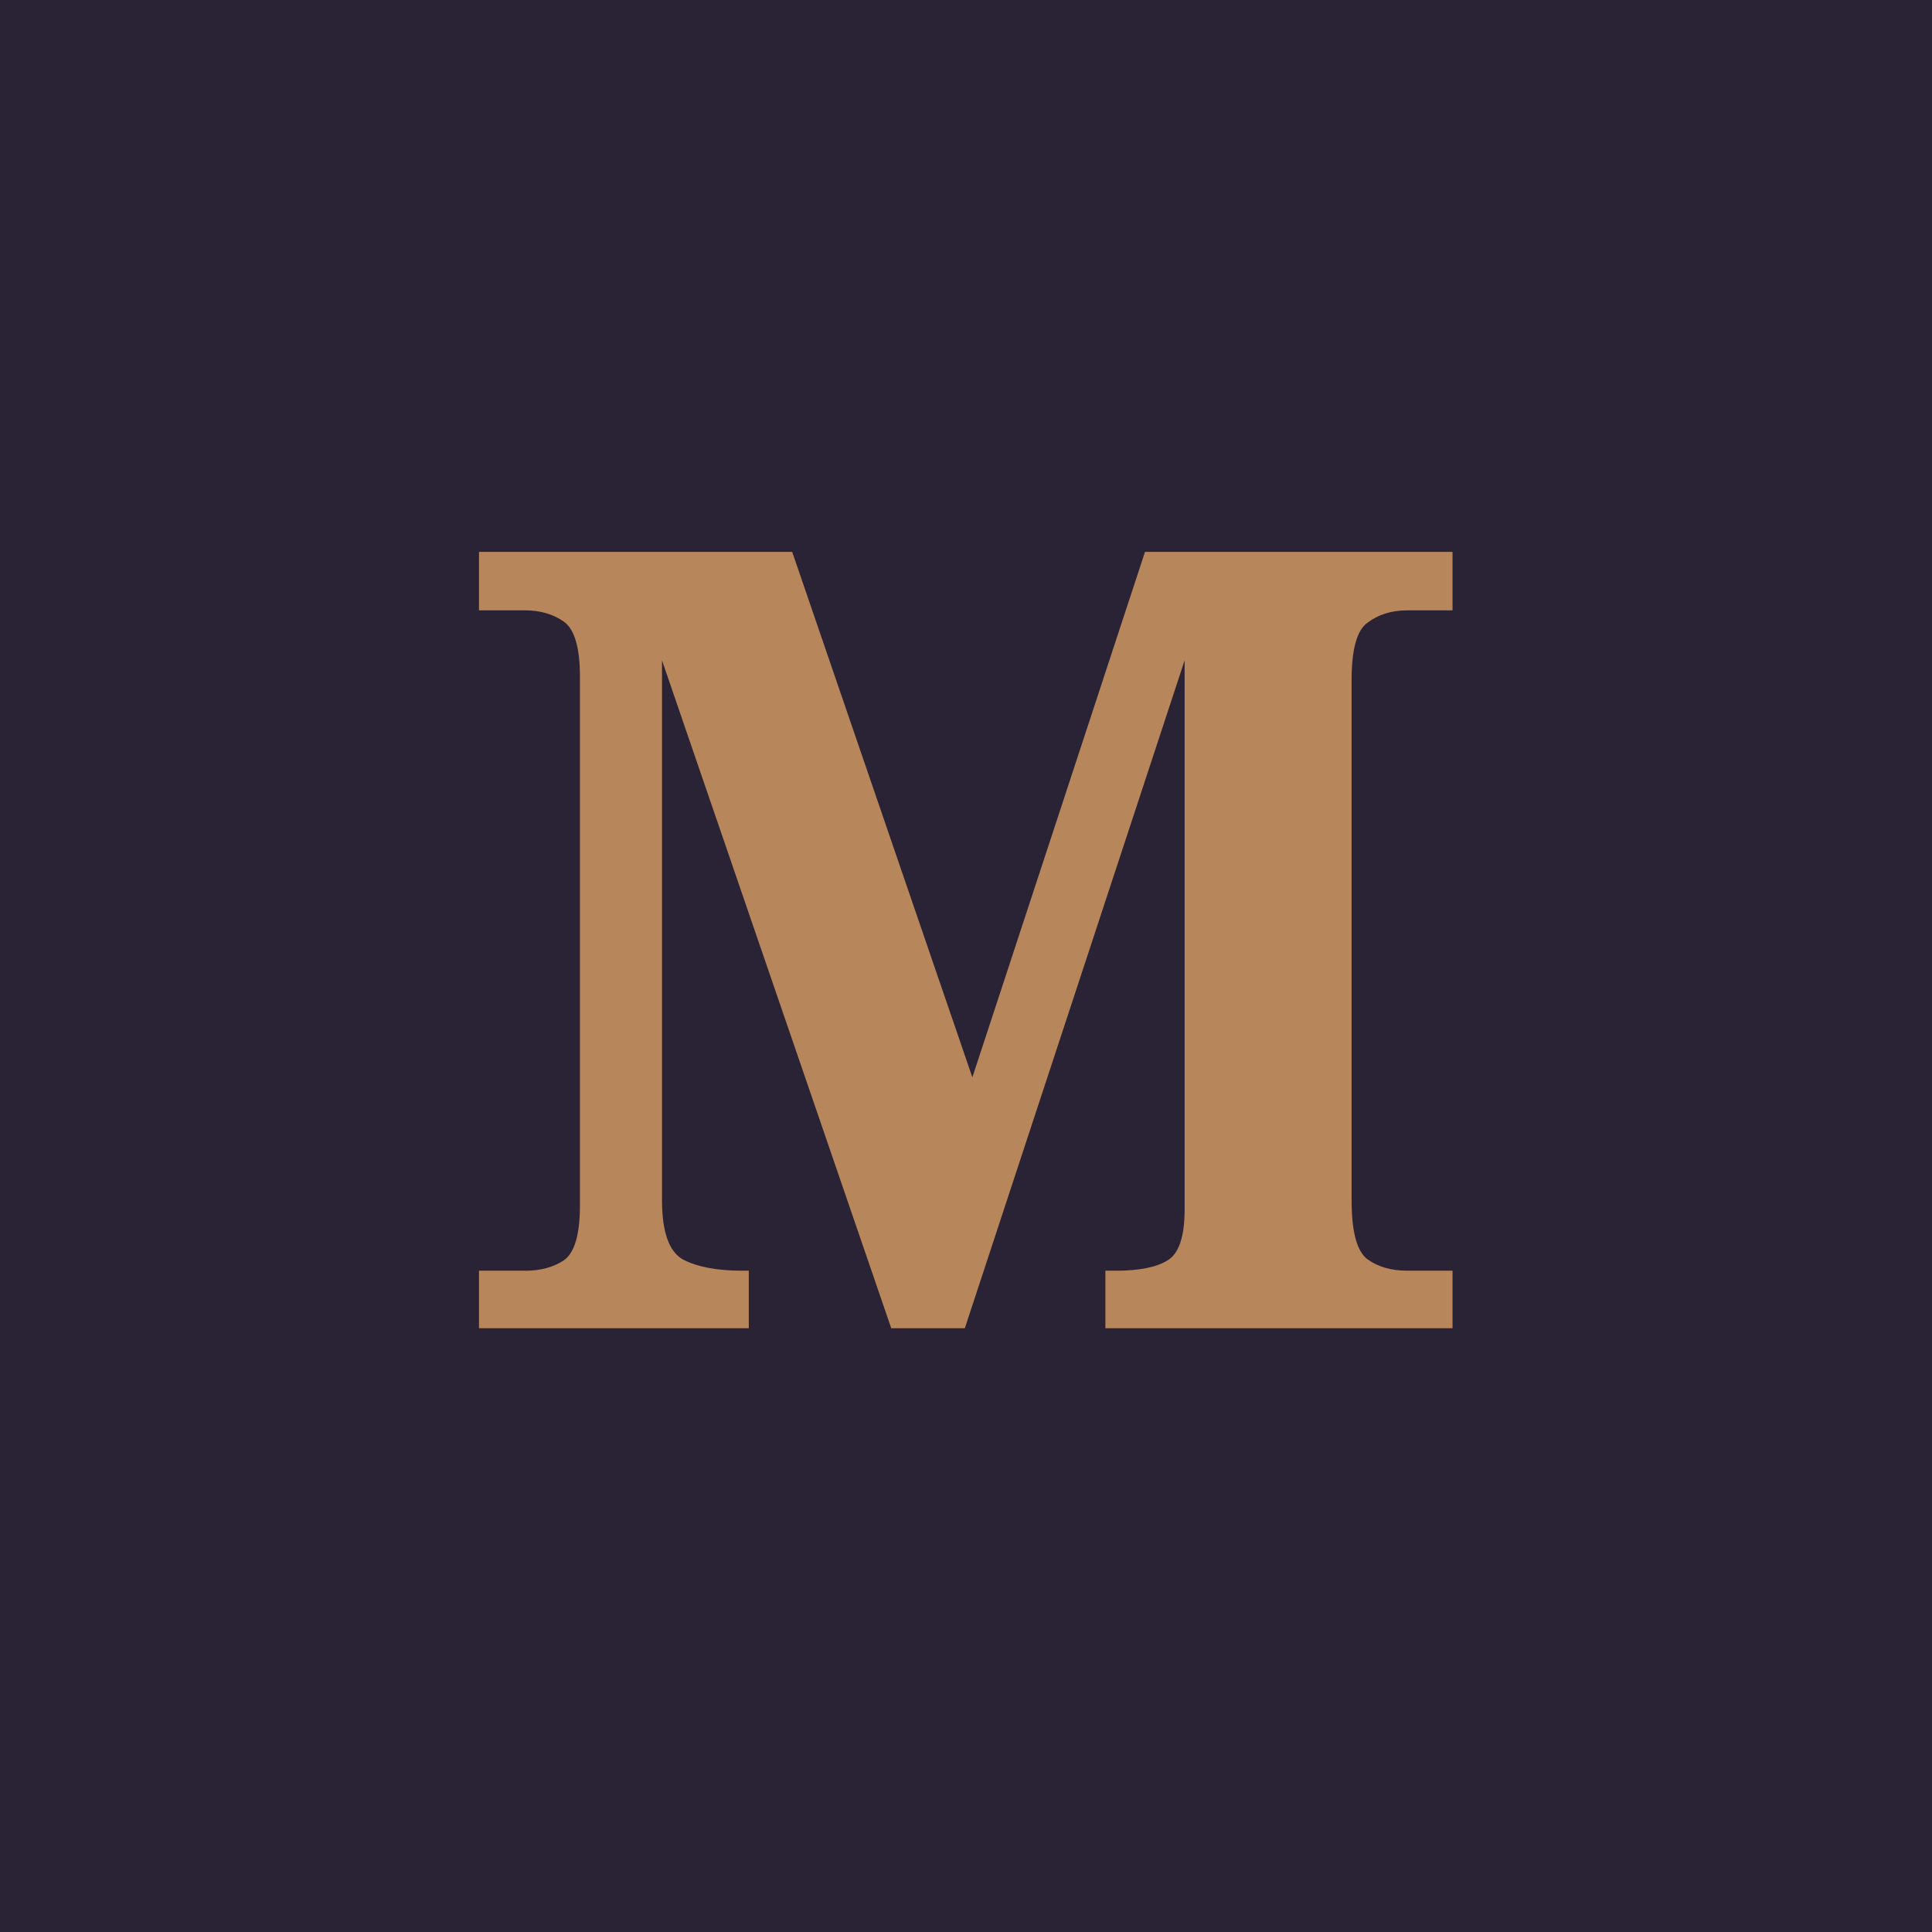
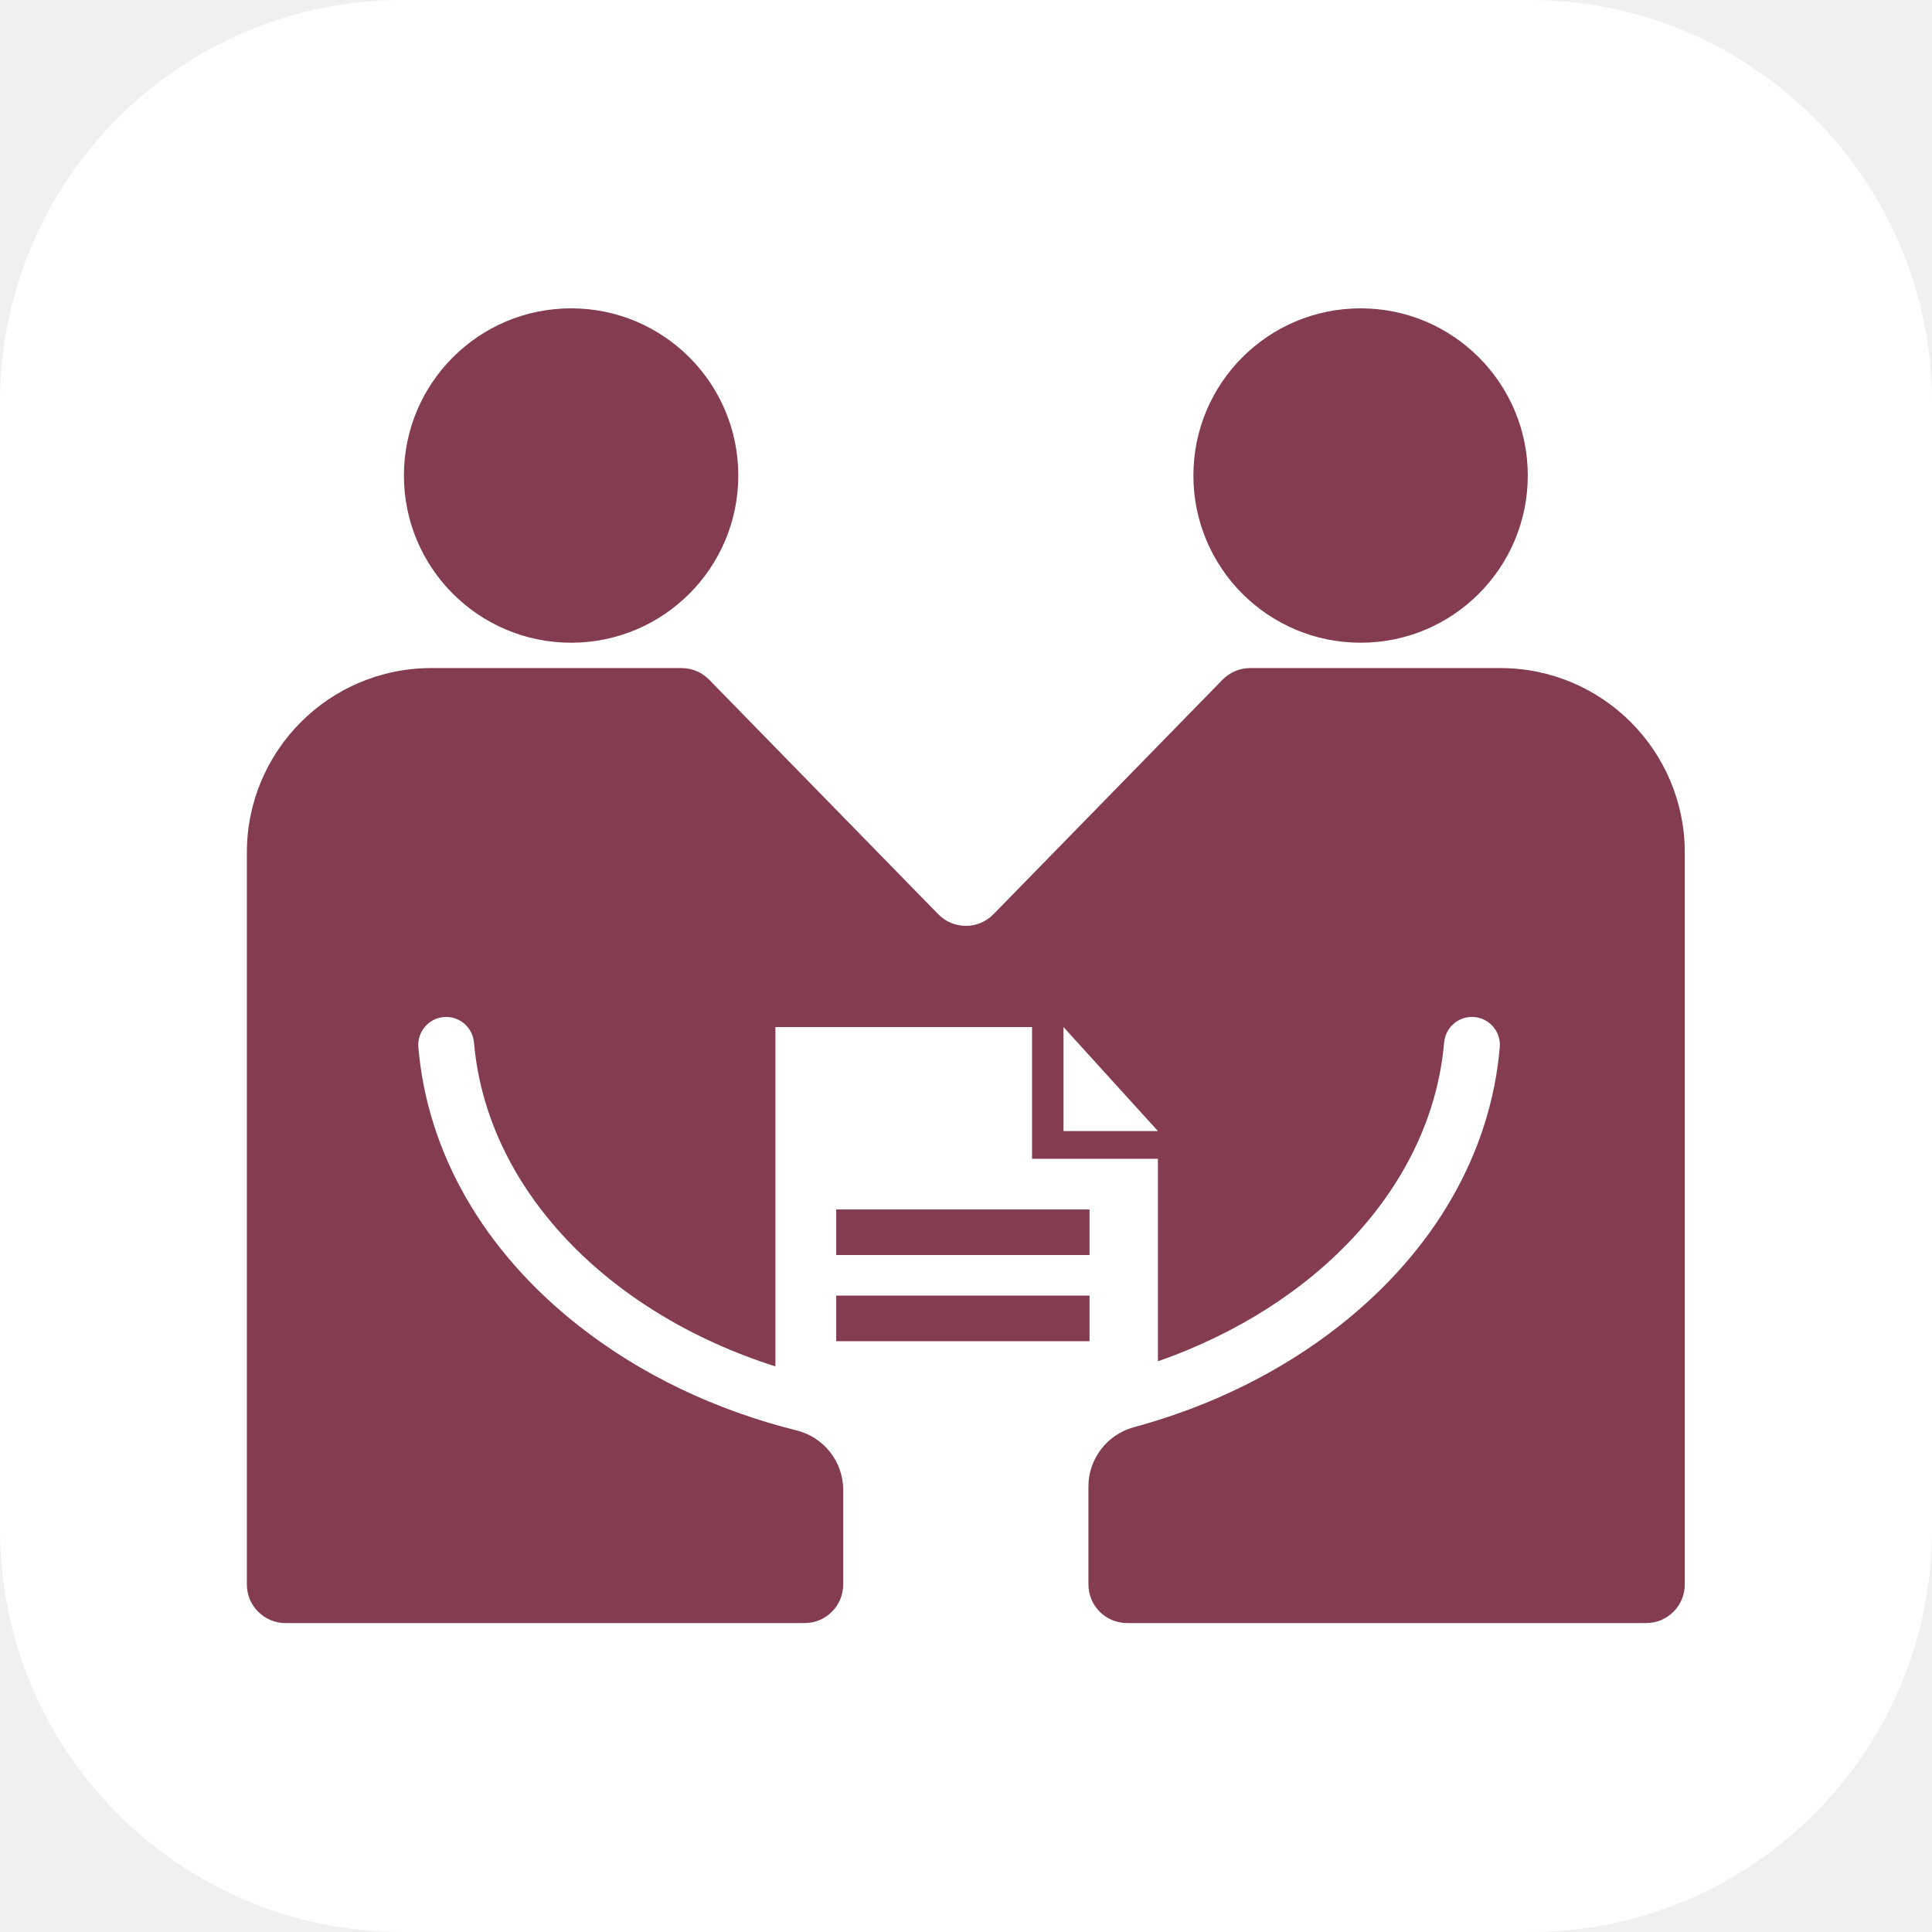
- <svg xmlns="http://www.w3.org/2000/svg" viewBox="0 0 32 32" role="img" aria-label="Matrimonial Forensic Accountant">
-   <rect width="32" height="32" fill="#2A2235" />
-   <text x="16" y="22" text-anchor="middle" fill="#B8865B" font-size="18" font-family="Georgia, serif" font-weight="700">M</text>
+ <svg xmlns="http://www.w3.org/2000/svg" viewBox="0 0 720 720" role="img" aria-label="Matrimonial Forensic Accountant">
+   <rect width="720" height="720" rx="150" fill="#FFFFFF" />
+   <g transform="translate(92 114.91) scale(1.0656)">
+     <path d="M389.502 116.941C421.794 116.941 447.972 90.763 447.972 58.471C447.972 26.178 421.794 0 389.502 0C357.209 0 331.031 26.178 331.031 58.471C331.031 90.763 357.209 116.941 389.502 116.941Z" fill="#833C50" />
+     <path d="M113.396 116.941C145.689 116.941 171.867 90.763 171.867 58.471C171.867 26.178 145.689 0 113.396 0C81.104 0 54.926 26.178 54.926 58.471C54.926 90.763 81.104 116.941 113.396 116.941Z" fill="#833C50" />
+     <path d="M294.705 345.273H206.113V361.22H294.705V345.273Z" fill="#833C50" />
+     <path d="M294.705 315.141H206.113V331.087H294.705V315.141Z" fill="#833C50" />
+     <path d="M438.378 125.805H350.894C347.253 125.805 343.771 127.275 341.229 129.871L261.115 211.889C255.817 217.32 247.082 217.32 241.785 211.889L161.671 129.871C159.128 127.266 155.647 125.805 152.006 125.805H64.521C28.89 125.805 0 154.694 0 190.326V446.285C0 453.745 6.051 459.796 13.51 459.796H195.052C202.512 459.796 208.563 453.745 208.563 446.285V413.285C208.563 403.416 201.847 394.813 192.279 392.43C163.806 385.334 137.68 372.869 115.896 355.7C82.709 329.539 63.139 295.343 59.977 258.462C59.489 252.748 63.963 247.822 69.704 247.822C74.807 247.822 78.997 251.756 79.44 256.823C83.905 308.082 126.243 351.404 184.847 370.034V251.357H274.599V297.425H318.62V368.254C374.451 348.746 414.379 306.514 418.711 256.814C419.154 251.738 423.344 247.813 428.447 247.813C434.197 247.813 438.671 252.739 438.175 258.453C435.012 295.325 415.442 329.53 382.256 355.691C361.587 371.983 337.012 384.041 310.231 391.296C300.849 393.839 294.319 402.335 294.319 412.053V446.285C294.319 453.745 300.37 459.796 307.83 459.796H489.372C496.831 459.796 502.882 453.745 502.882 446.285V190.326C502.882 154.694 473.992 125.805 438.361 125.805H438.378ZM285.602 287.733V251.357L318.629 287.733H285.602Z" fill="#833C50" />
+   </g>
</svg>
